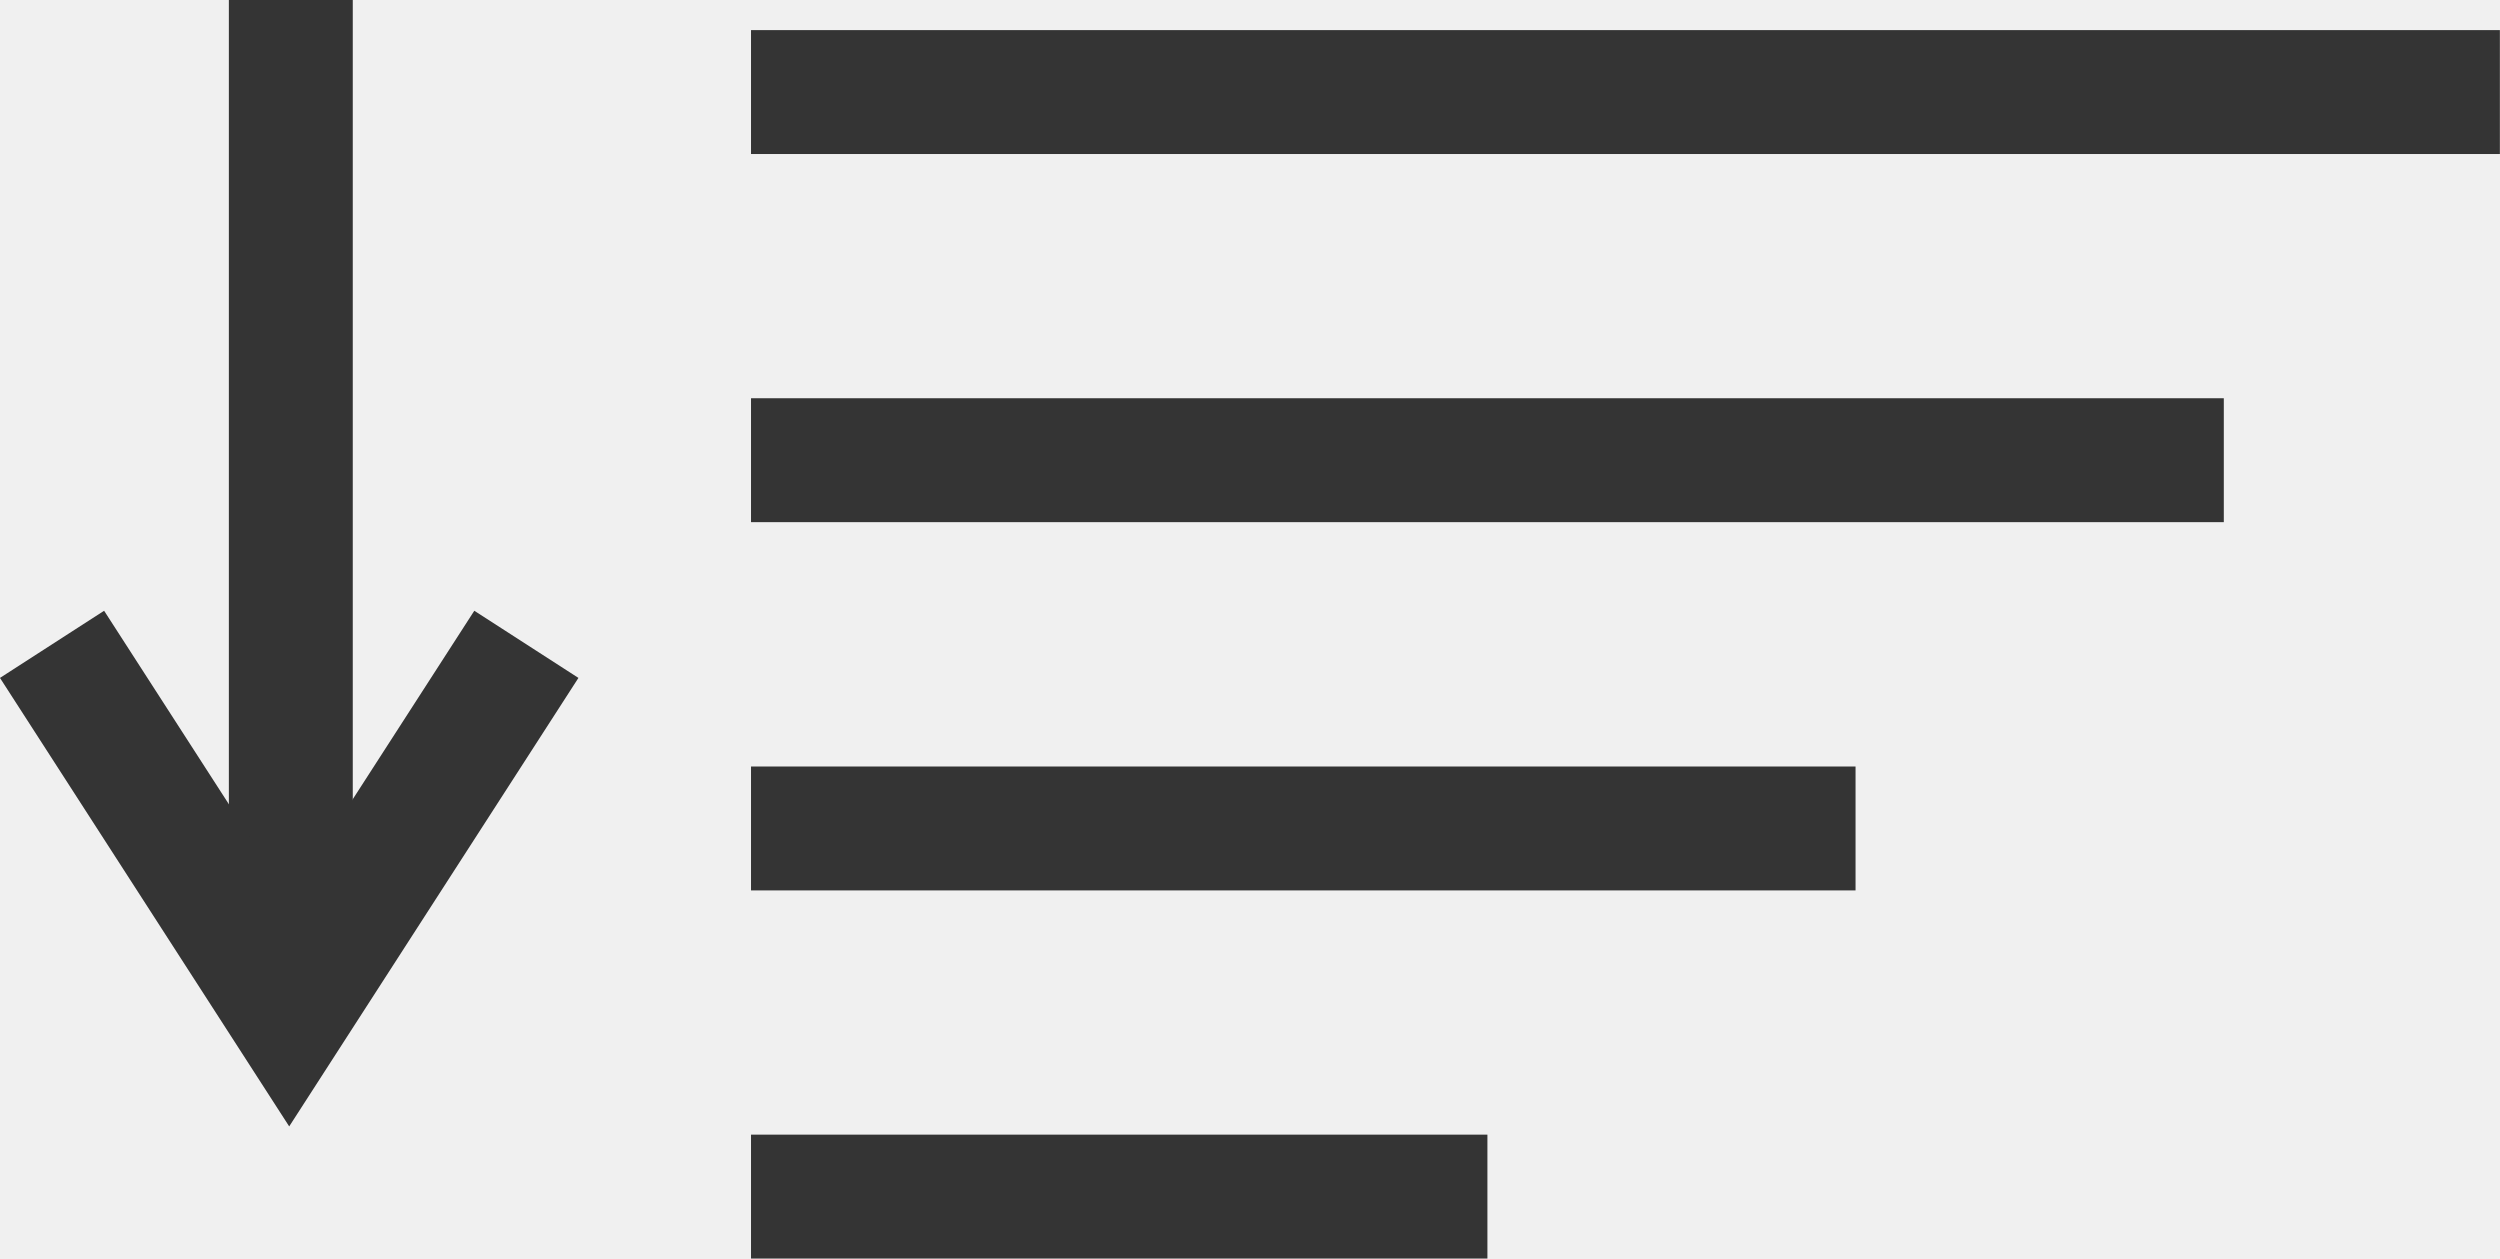
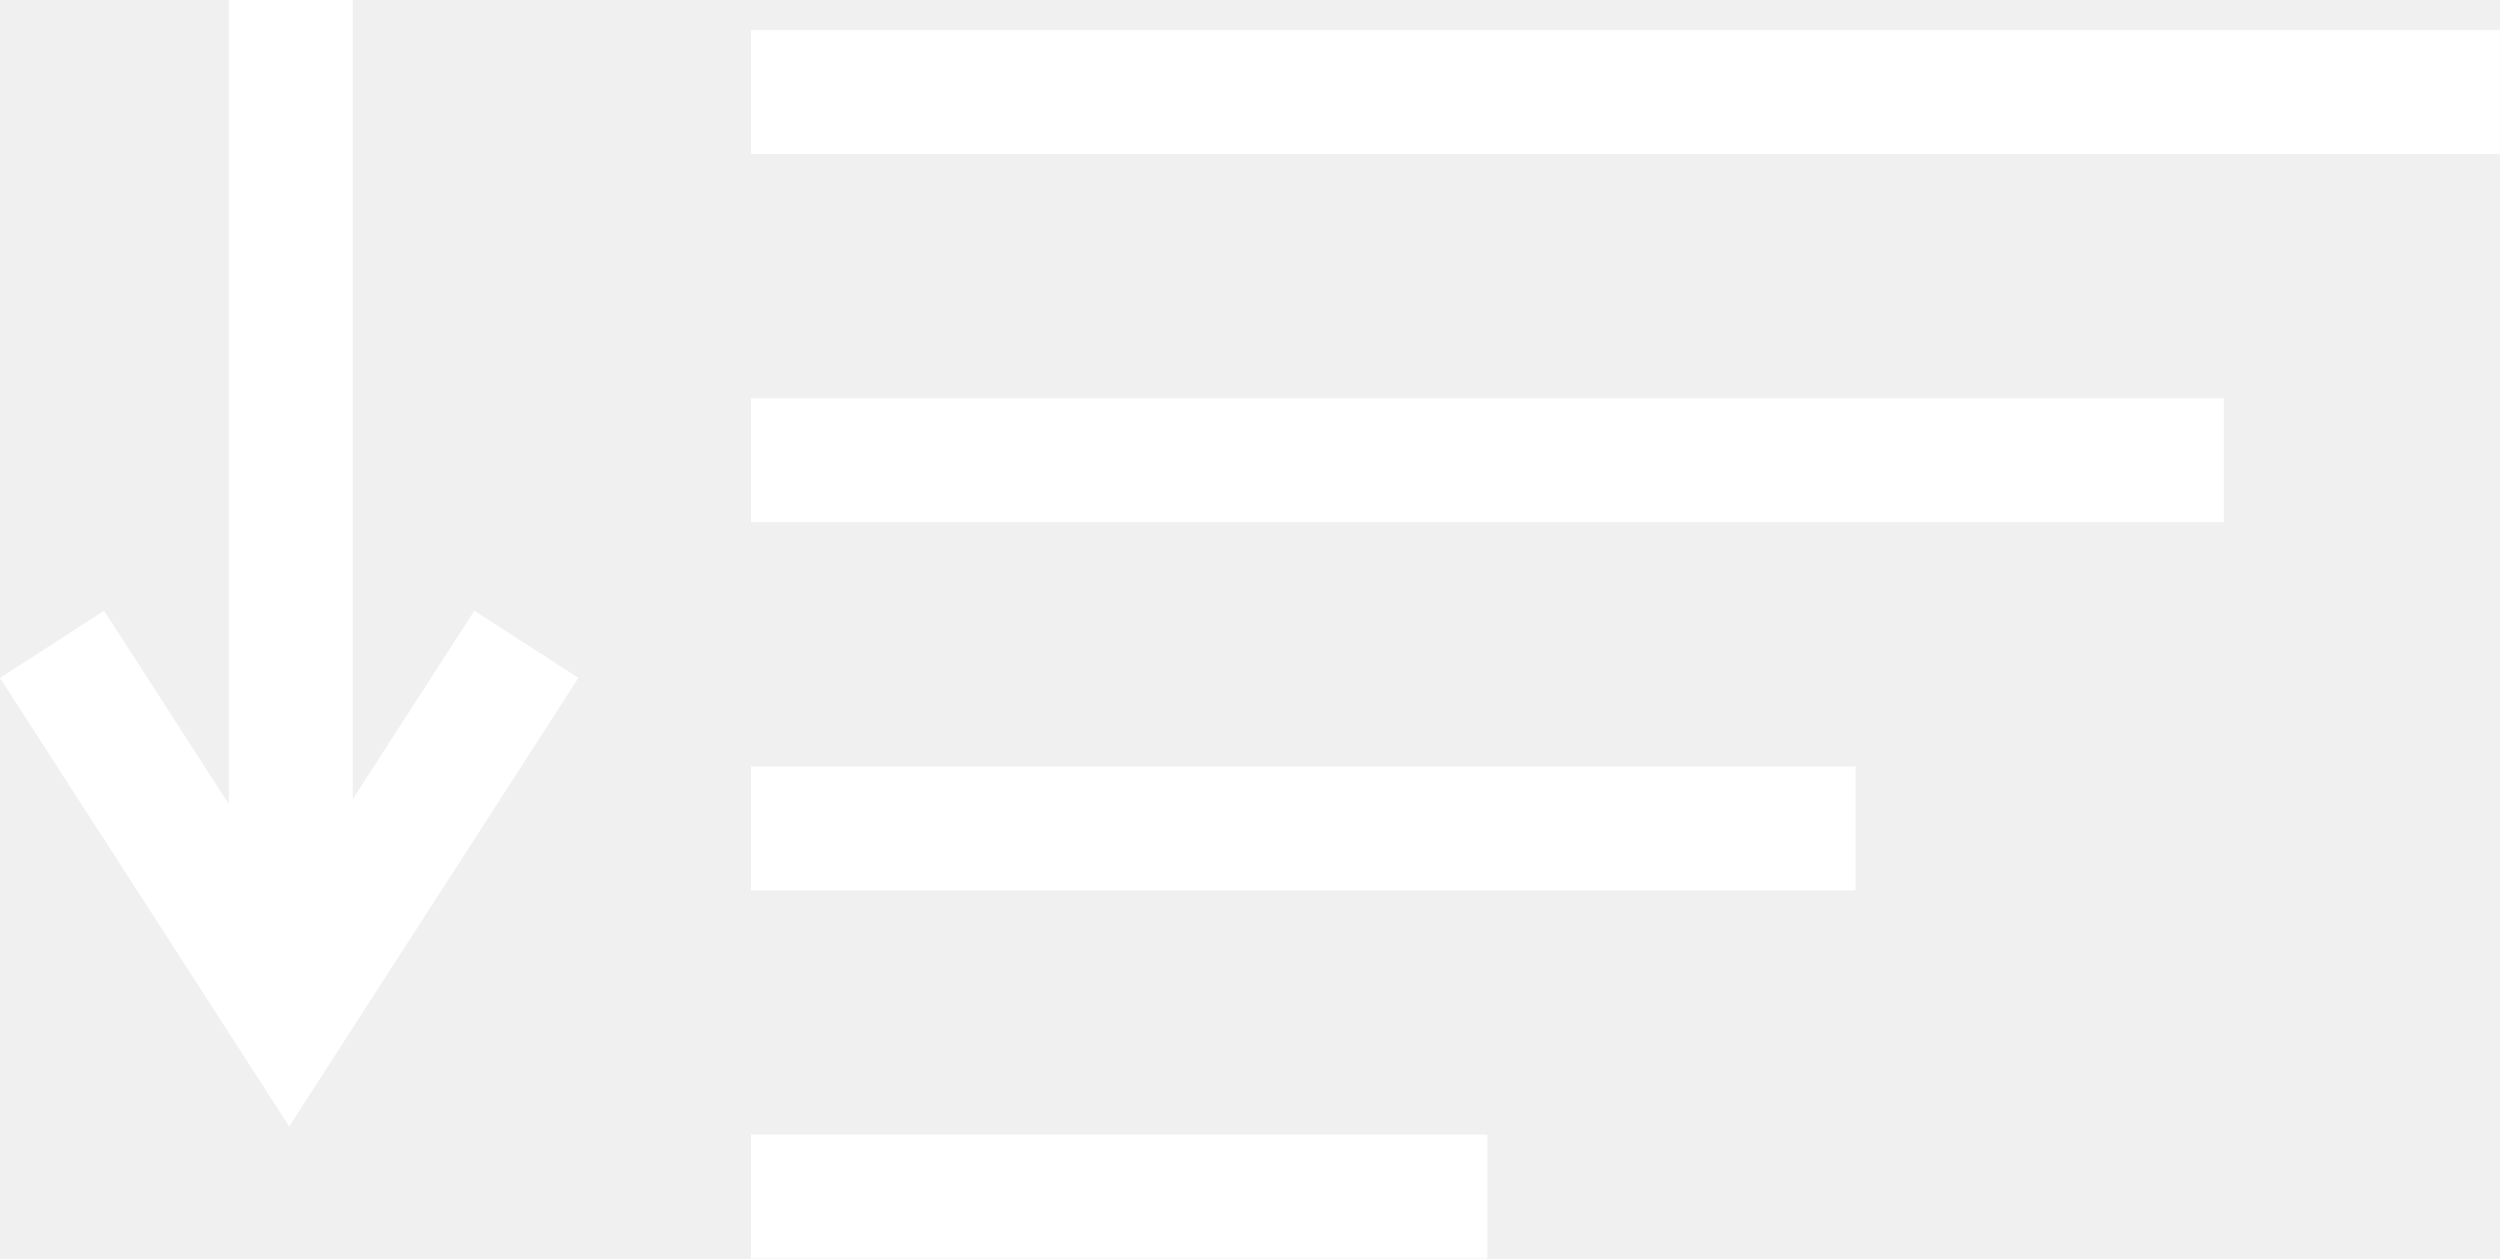
<svg xmlns="http://www.w3.org/2000/svg" width="20.176" height="10.157" viewBox="0 0 20.176 10.157">
  <g id="Group_247" data-name="Group 247" transform="translate(0.42)">
-     <line id="Line_12" data-name="Line 12" x2="14.114" transform="translate(5.641 0.743)" fill="none" stroke="#343434" stroke-width="1" />
-     <line id="Line_13" data-name="Line 13" x2="11.886" transform="translate(5.641 3.714)" fill="none" stroke="#343434" stroke-width="1" />
-     <line id="Line_14" data-name="Line 14" x2="8.914" transform="translate(5.641 6.686)" fill="none" stroke="#343434" stroke-width="1" />
-     <line id="Line_15" data-name="Line 15" x2="5.943" transform="translate(5.641 9.657)" fill="none" stroke="#343434" stroke-width="1" />
-     <line id="Line_16" data-name="Line 16" y2="8.171" transform="translate(1.927)" fill="none" stroke="#343434" stroke-width="1" />
-     <path id="Path_90" data-name="Path 90" d="M81.563,739.576l1.914,2.968,1.914-2.968" transform="translate(-81.563 -734.376)" fill="none" stroke="#343434" stroke-width="1" />
+     <line id="Line_12" data-name="Line 12" x2="14.114" transform="translate(5.641 0.743)" fill="none" stroke="#fff" stroke-width="1" />
+     <line id="Line_13" data-name="Line 13" x2="11.886" transform="translate(5.641 3.714)" fill="none" stroke="#fff" stroke-width="1" />
+     <line id="Line_14" data-name="Line 14" x2="8.914" transform="translate(5.641 6.686)" fill="none" stroke="#fff" stroke-width="1" />
+     <line id="Line_15" data-name="Line 15" x2="5.943" transform="translate(5.641 9.657)" fill="none" stroke="#fff" stroke-width="1" />
+     <line id="Line_16" data-name="Line 16" y2="8.171" transform="translate(1.927)" fill="none" stroke="#fff" stroke-width="1" />
+     <path id="Path_90" data-name="Path 90" d="M81.563,739.576l1.914,2.968,1.914-2.968" transform="translate(-81.563 -734.376)" fill="none" stroke="#fff" stroke-width="1" />
  </g>
</svg>
